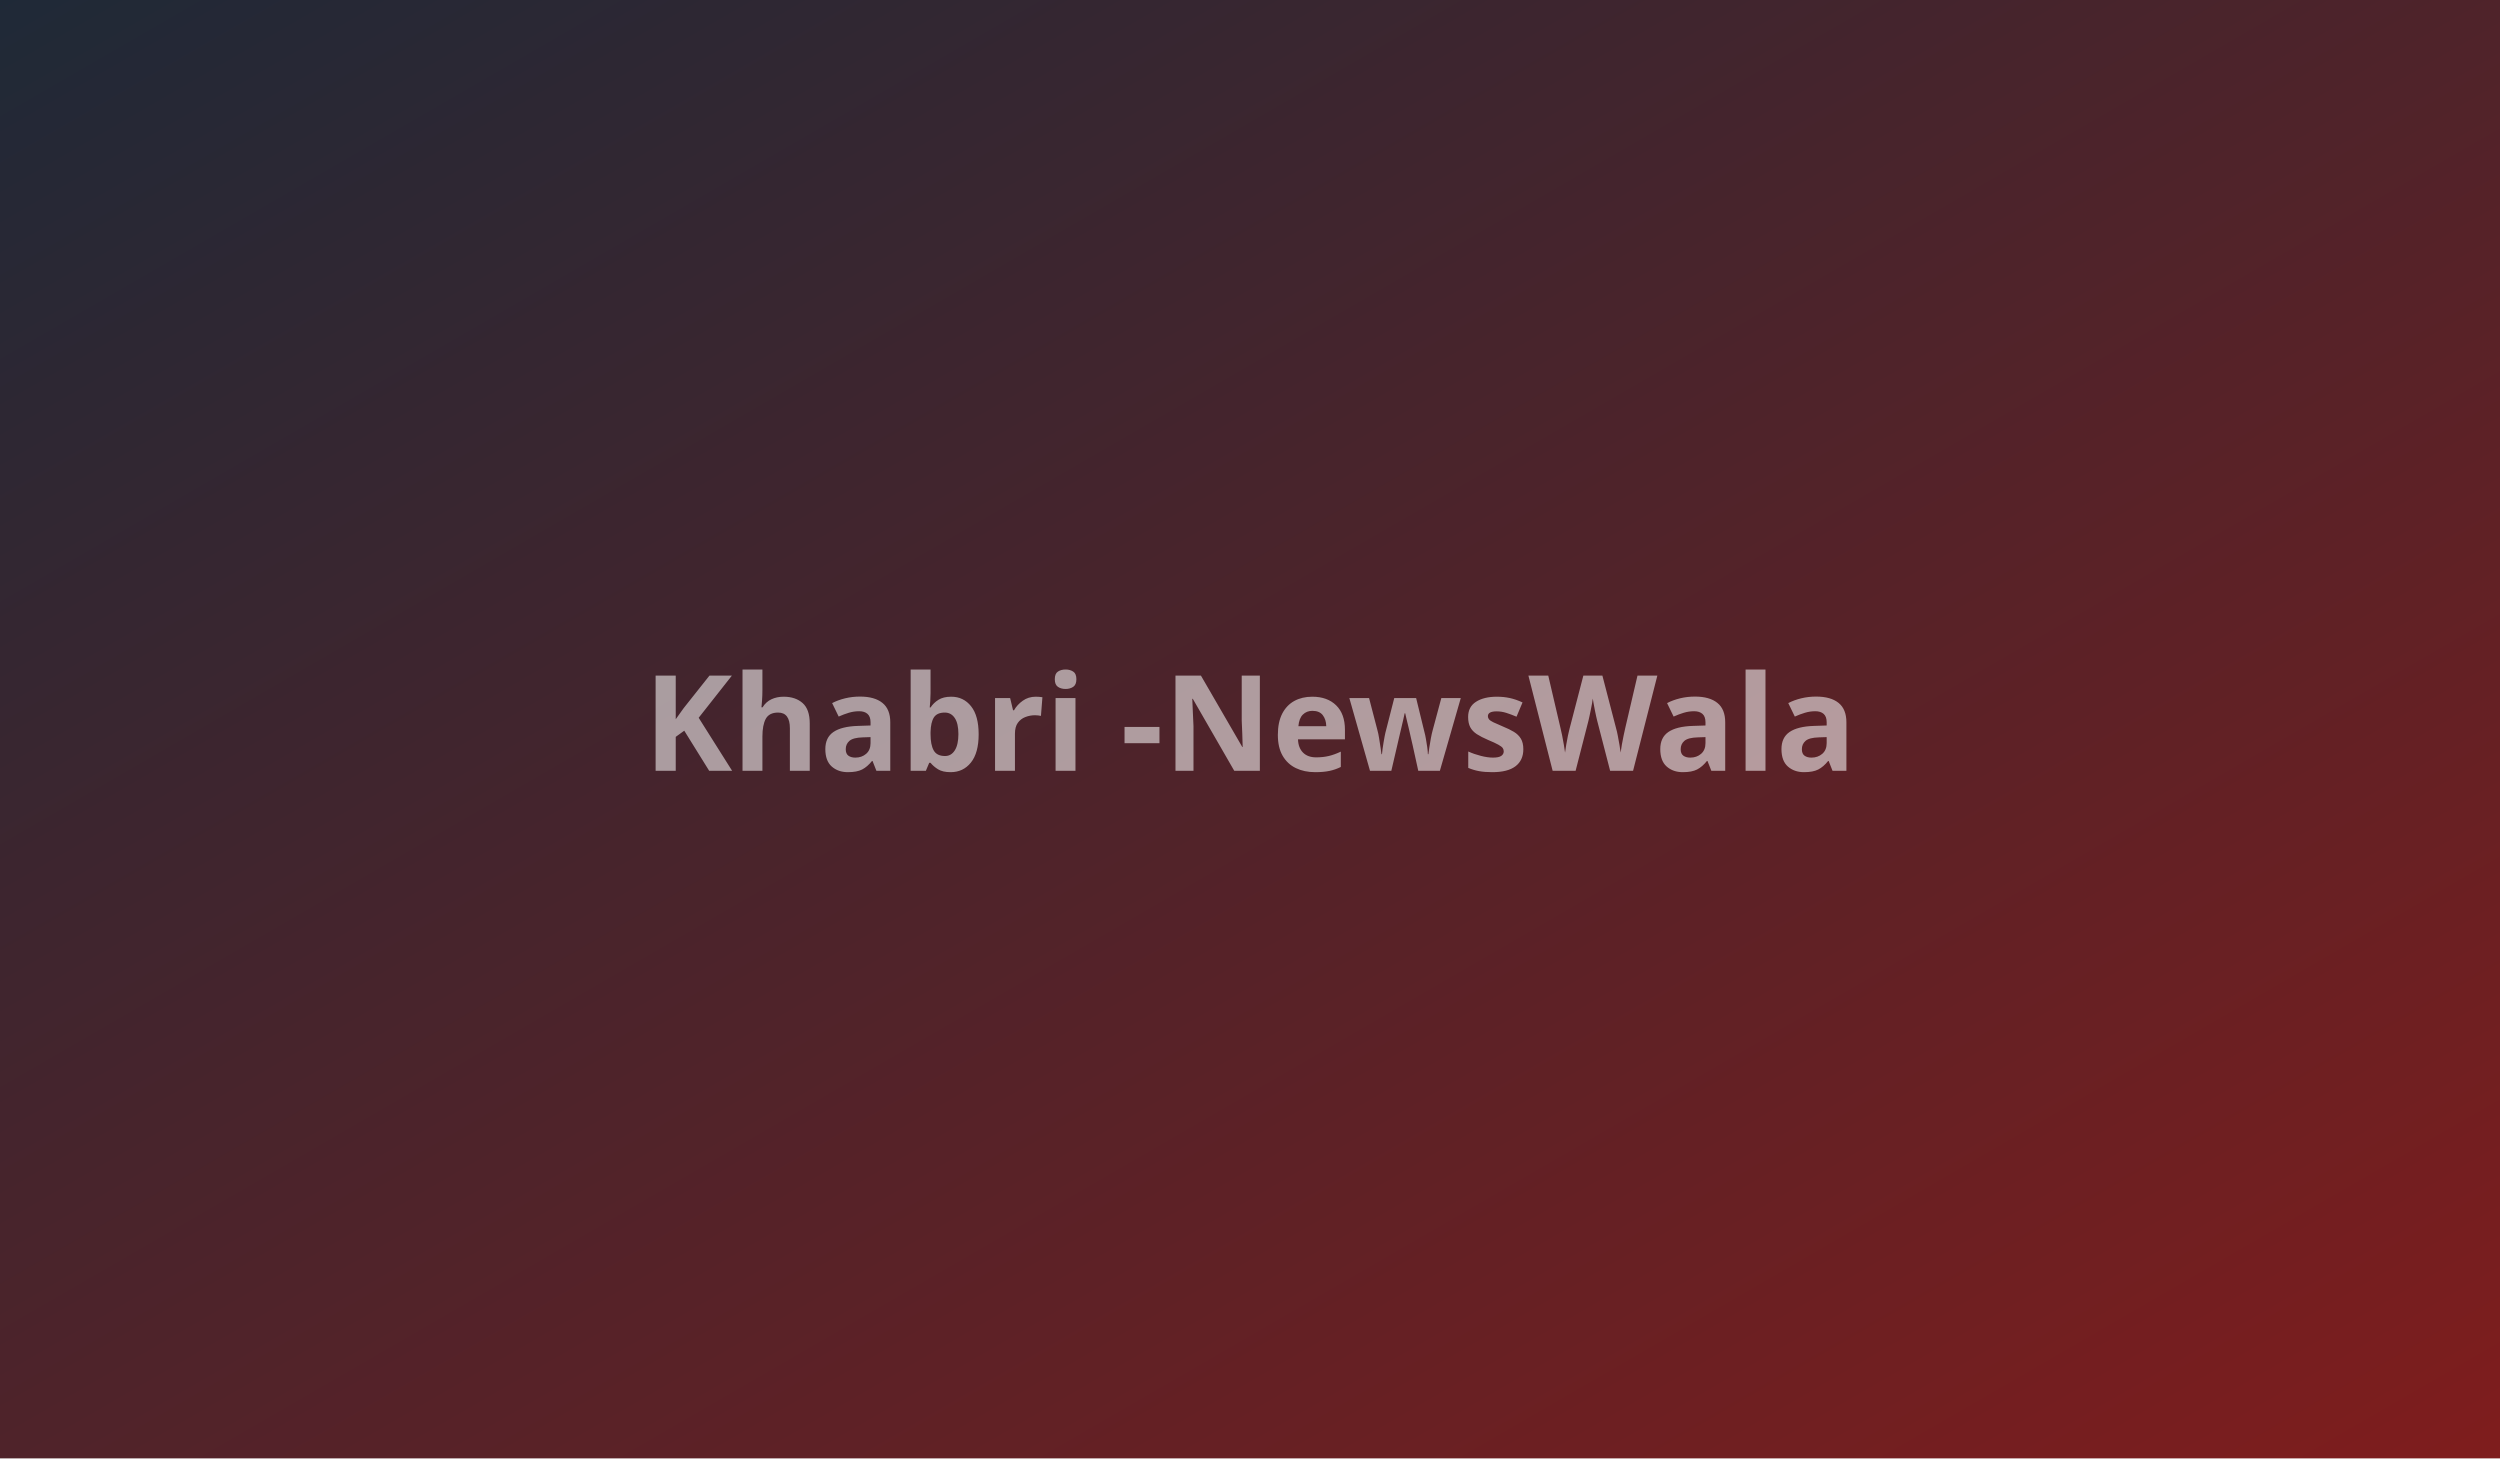
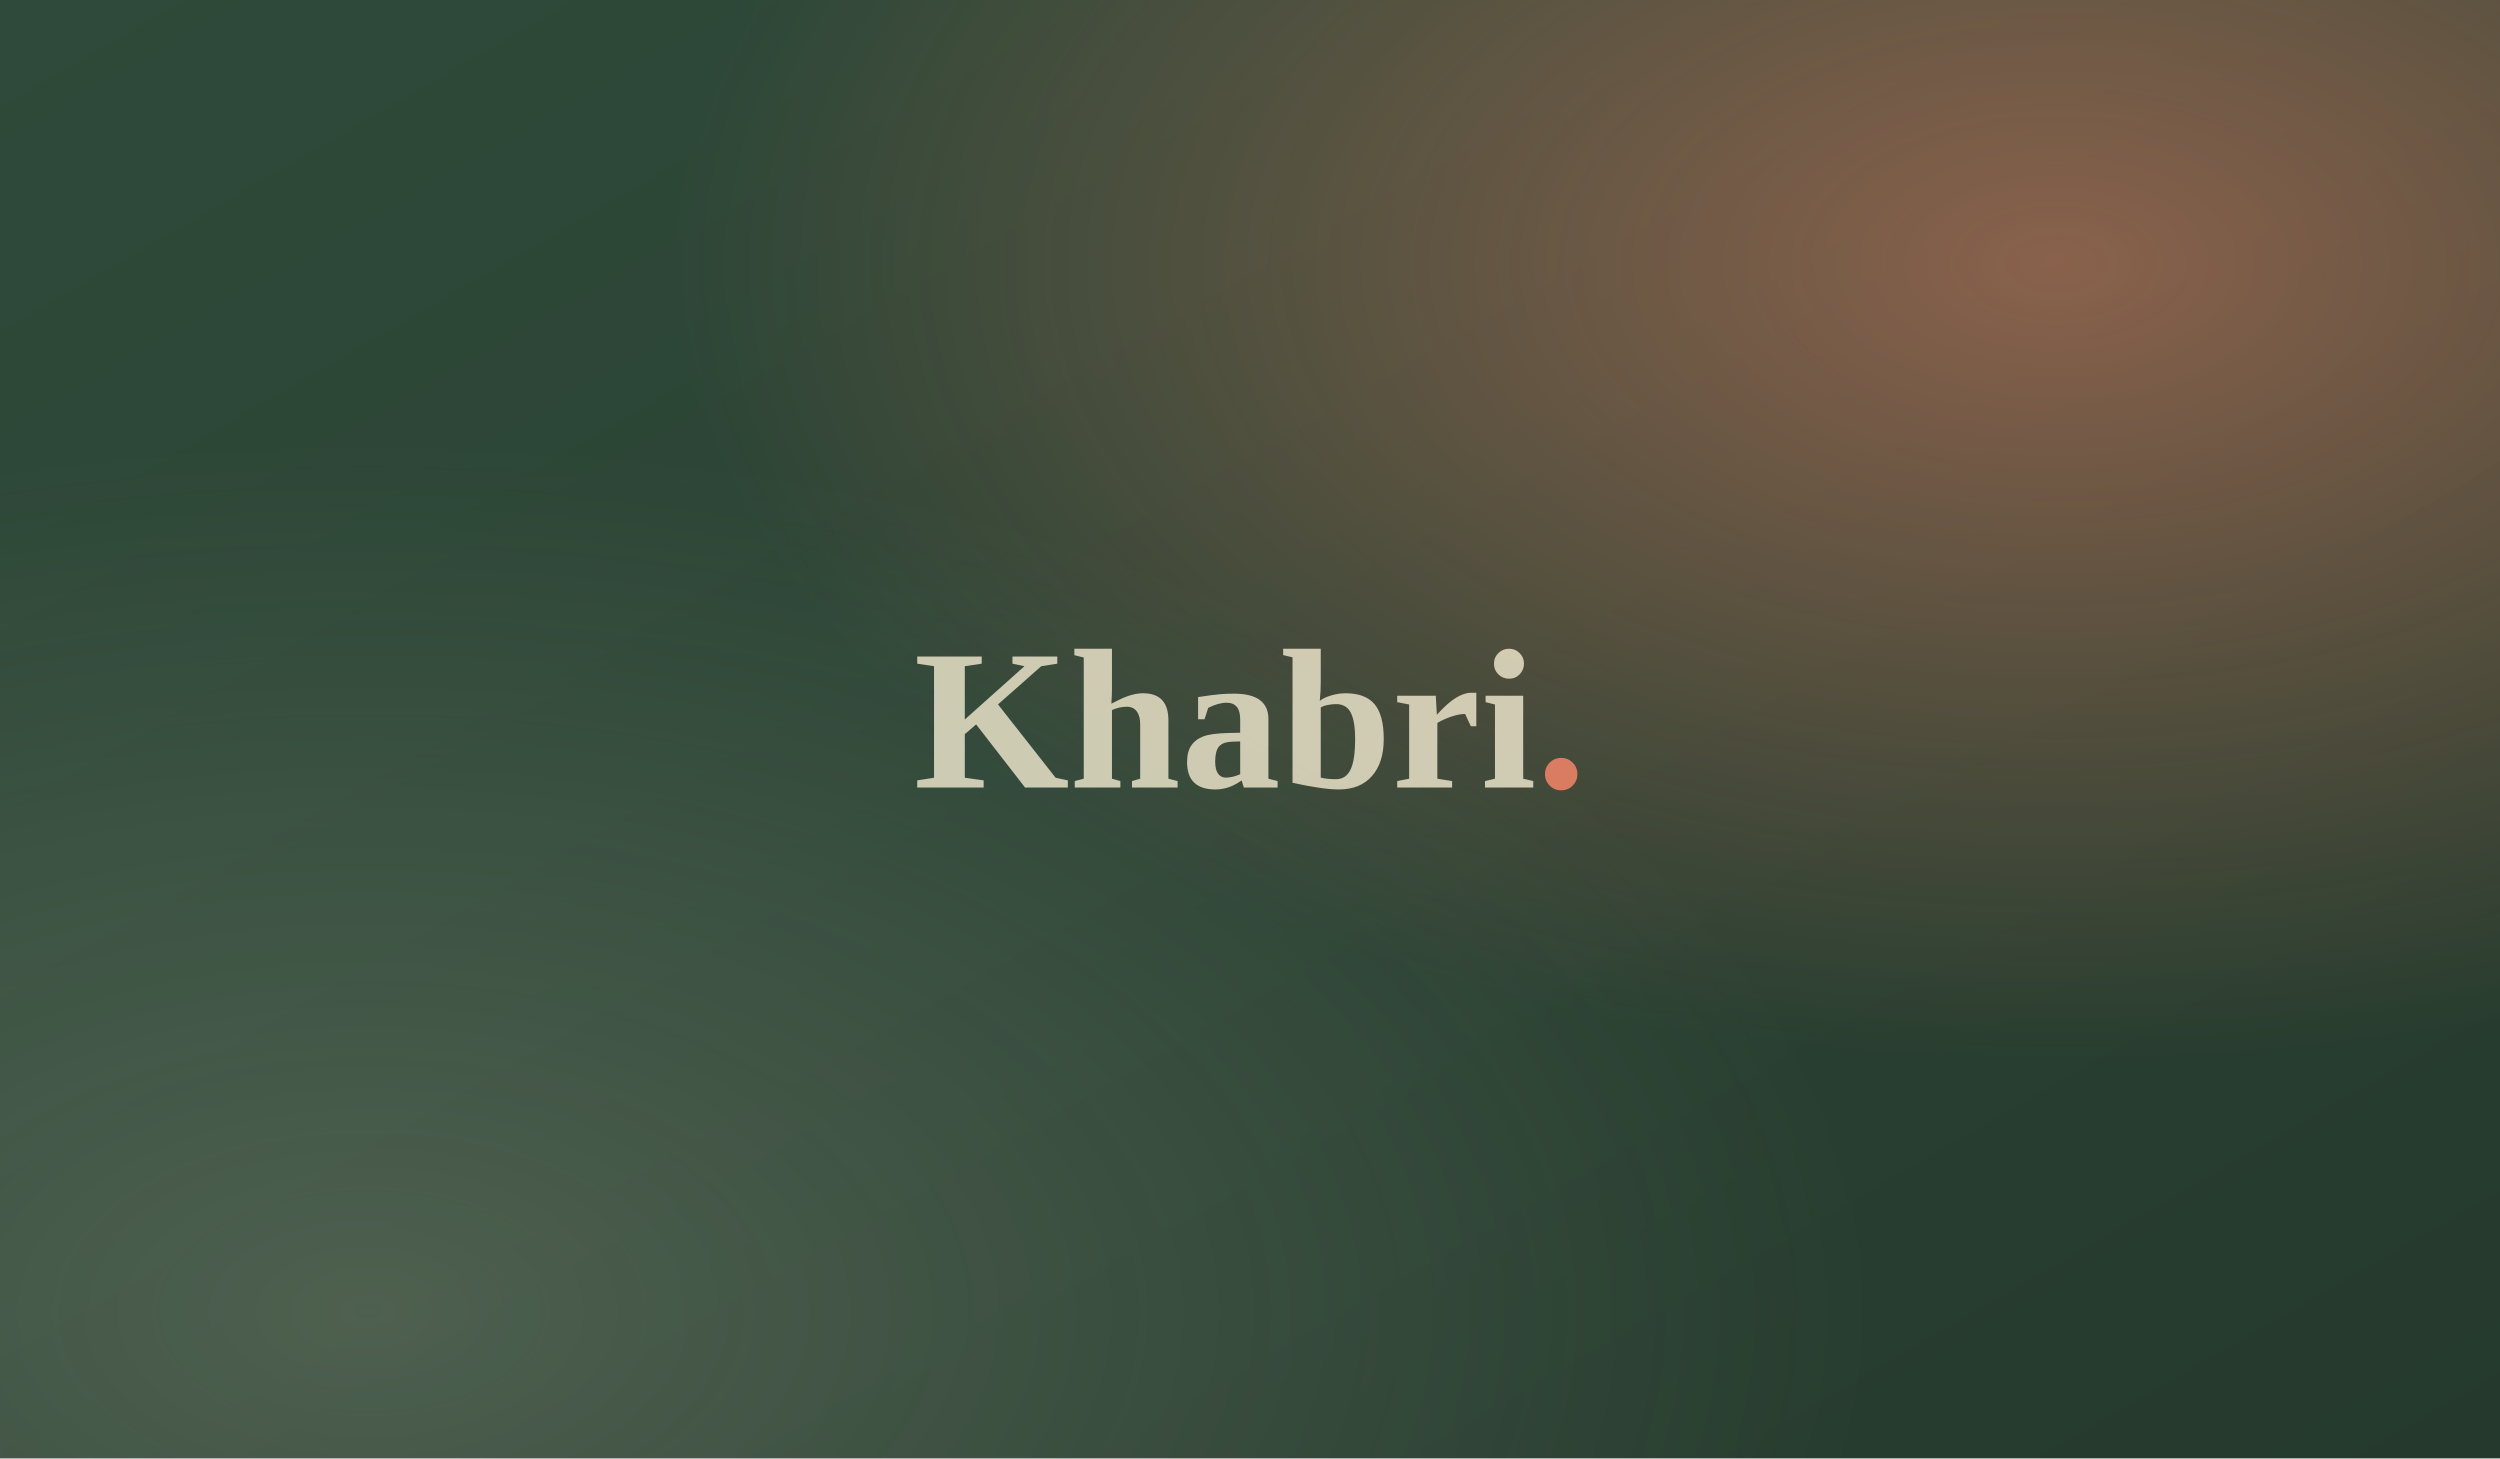
<svg xmlns="http://www.w3.org/2000/svg" viewBox="0 0 1200 700" preserveAspectRatio="xMidYMid slice">
  <defs>
    <linearGradient id="g" x1="0" y1="0" x2="1" y2="1">
-       <stop offset="0" stop-color="#1f2937" />
-       <stop offset="1" stop-color="#7f1d1d" />
+       <stop offset="0" stop-color="#2F4A3A" />
+       <stop offset="1" stop-color="#253A2D" />
    </linearGradient>
+     <radialGradient id="c" cx=".82" cy=".18" r=".55">
+       <stop offset="0" stop-color="#FF886A" stop-opacity=".45" />
+       <stop offset="1" stop-color="#FF886A" stop-opacity="0" />
+     </radialGradient>
+     <radialGradient id="k" cx=".15" cy=".9" r=".6">
+       <stop offset="0" stop-color="#F3EBD0" stop-opacity=".18" />
+       <stop offset="1" stop-color="#F3EBD0" stop-opacity="0" />
+     </radialGradient>
  </defs>
  <rect width="1200" height="700" fill="url(#g)" />
-   <text x="600" y="370" text-anchor="middle" font-family="system-ui,sans-serif" font-size="64" font-weight="800" fill="#ffffff" fill-opacity=".55">Khabri -NewsWala</text>
+   <rect width="1200" height="700" fill="url(#c)" />
+   <rect width="1200" height="700" fill="url(#k)" />
+   <text x="600" y="378" text-anchor="middle" font-family="Georgia,'Times New Roman',serif" font-size="96" font-weight="700" fill="#F3EBD0" fill-opacity=".8">Khabri<tspan fill="#FF886A">.</tspan>
+   </text>
</svg>
